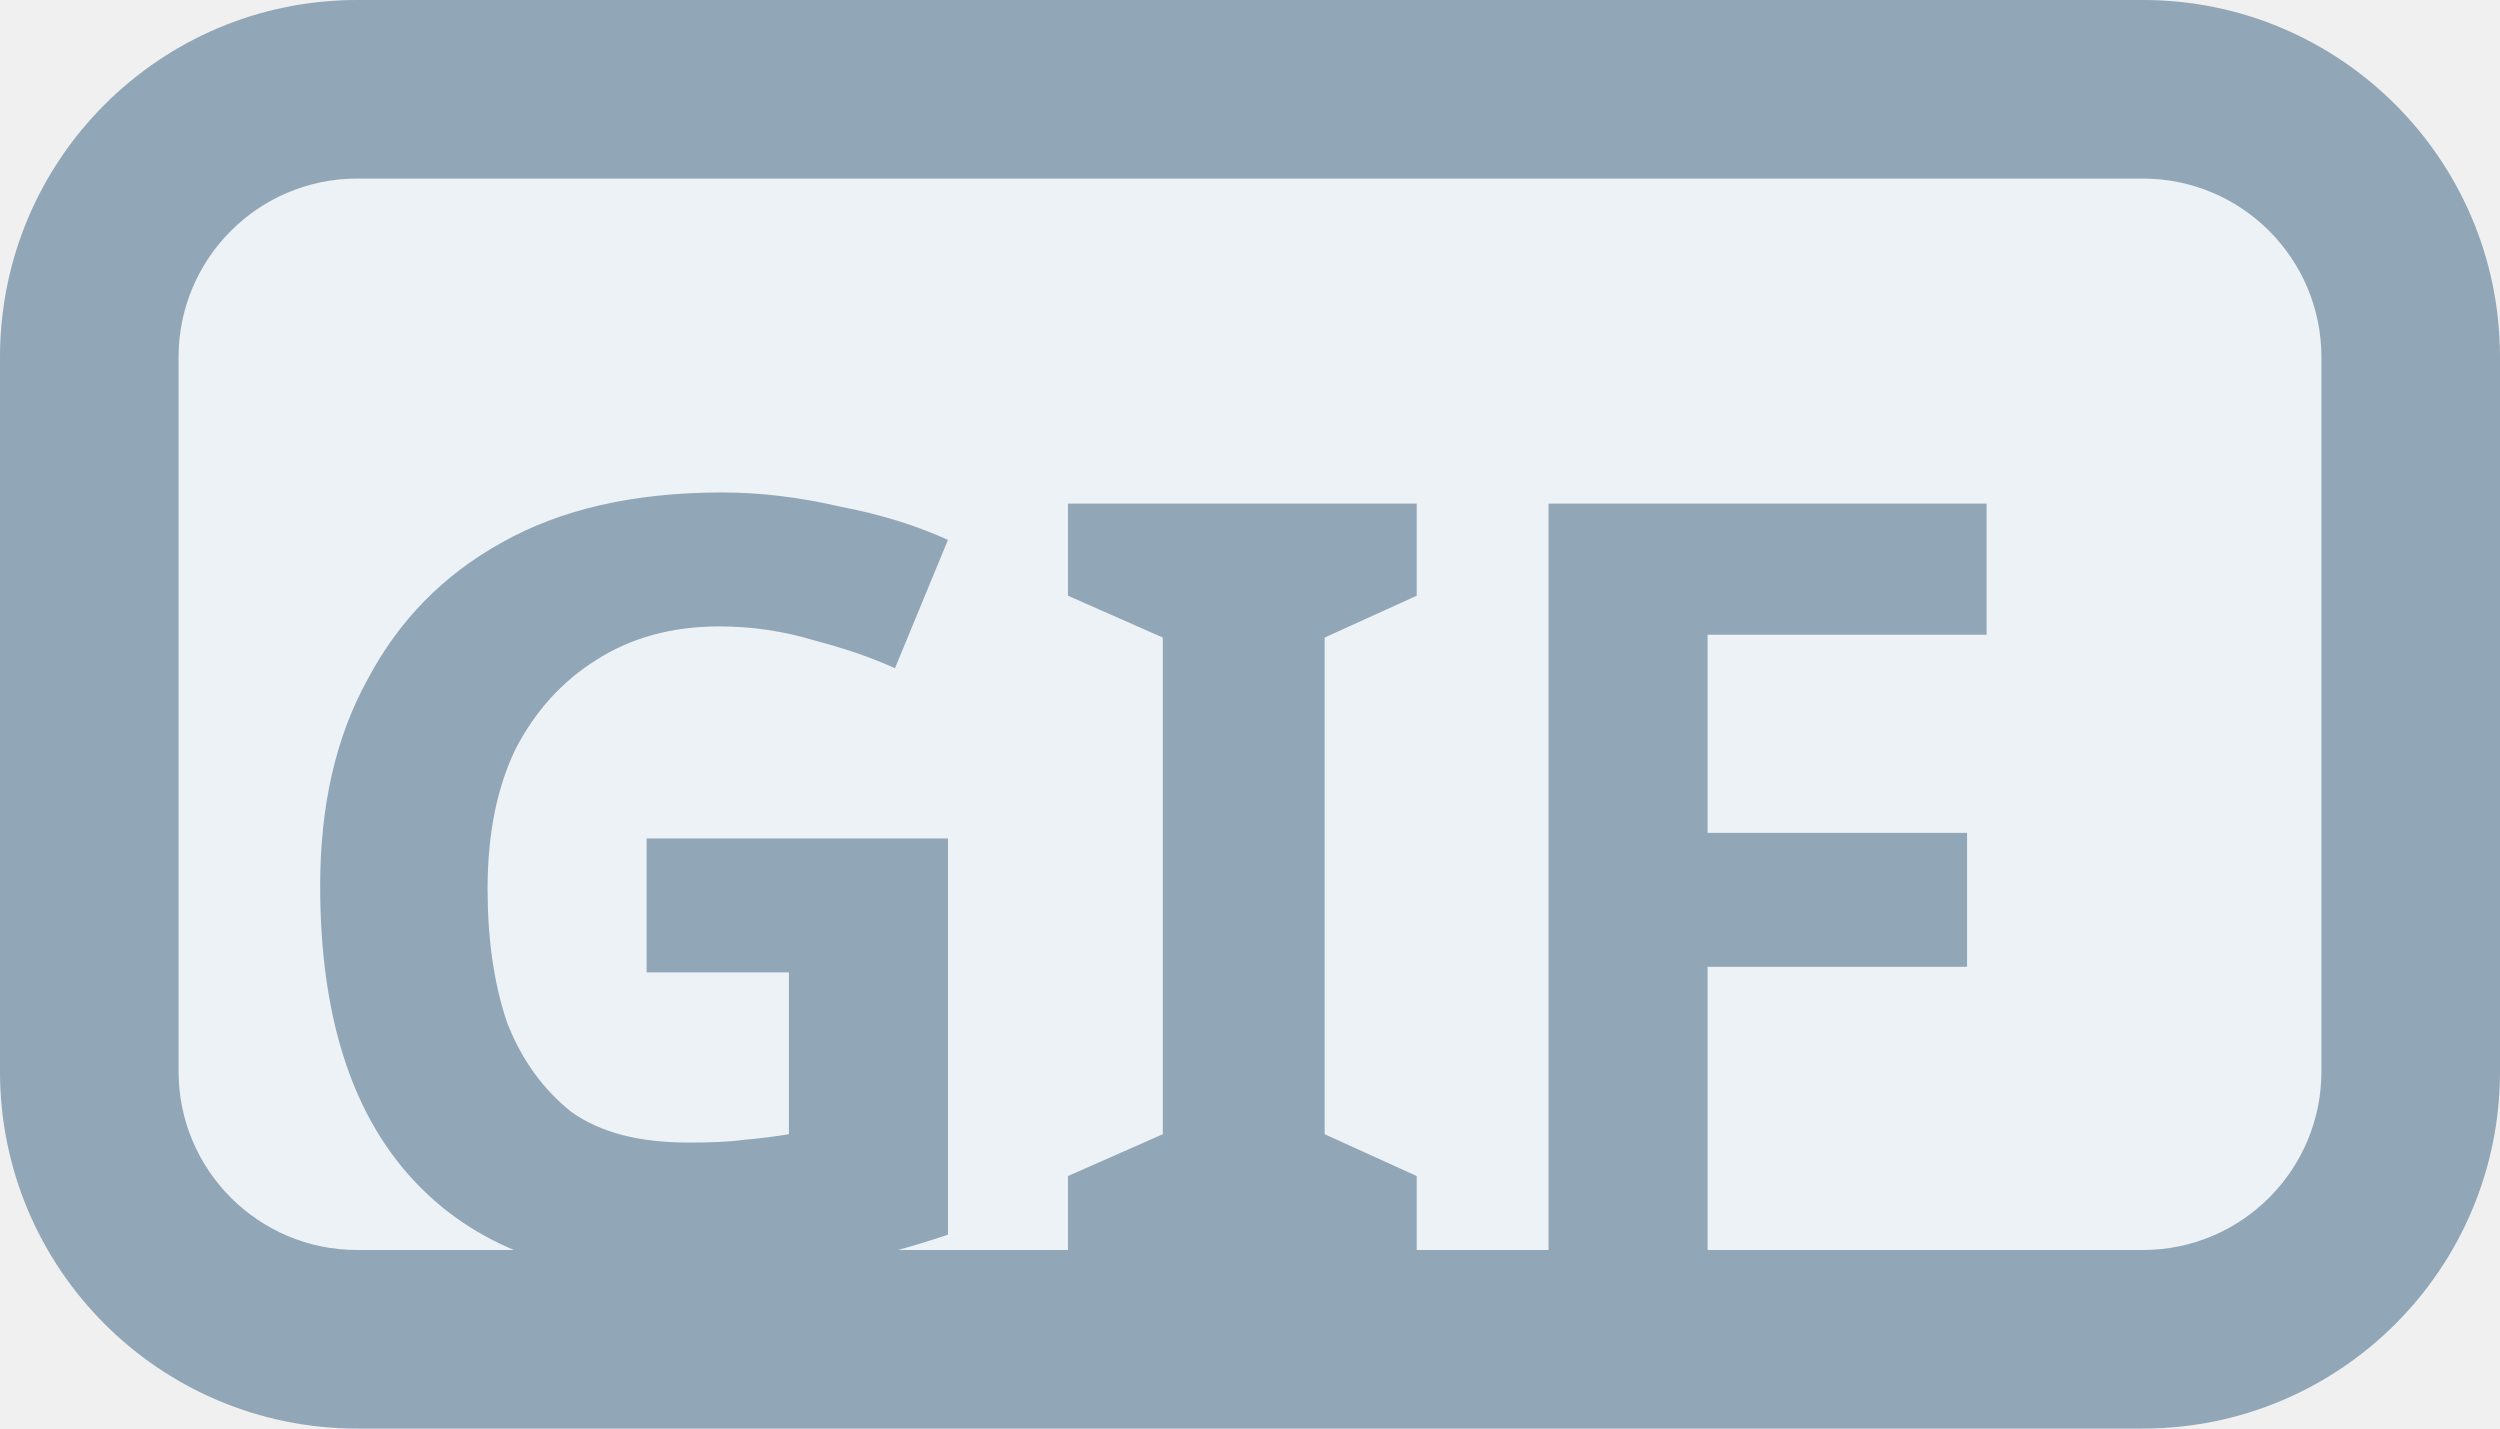
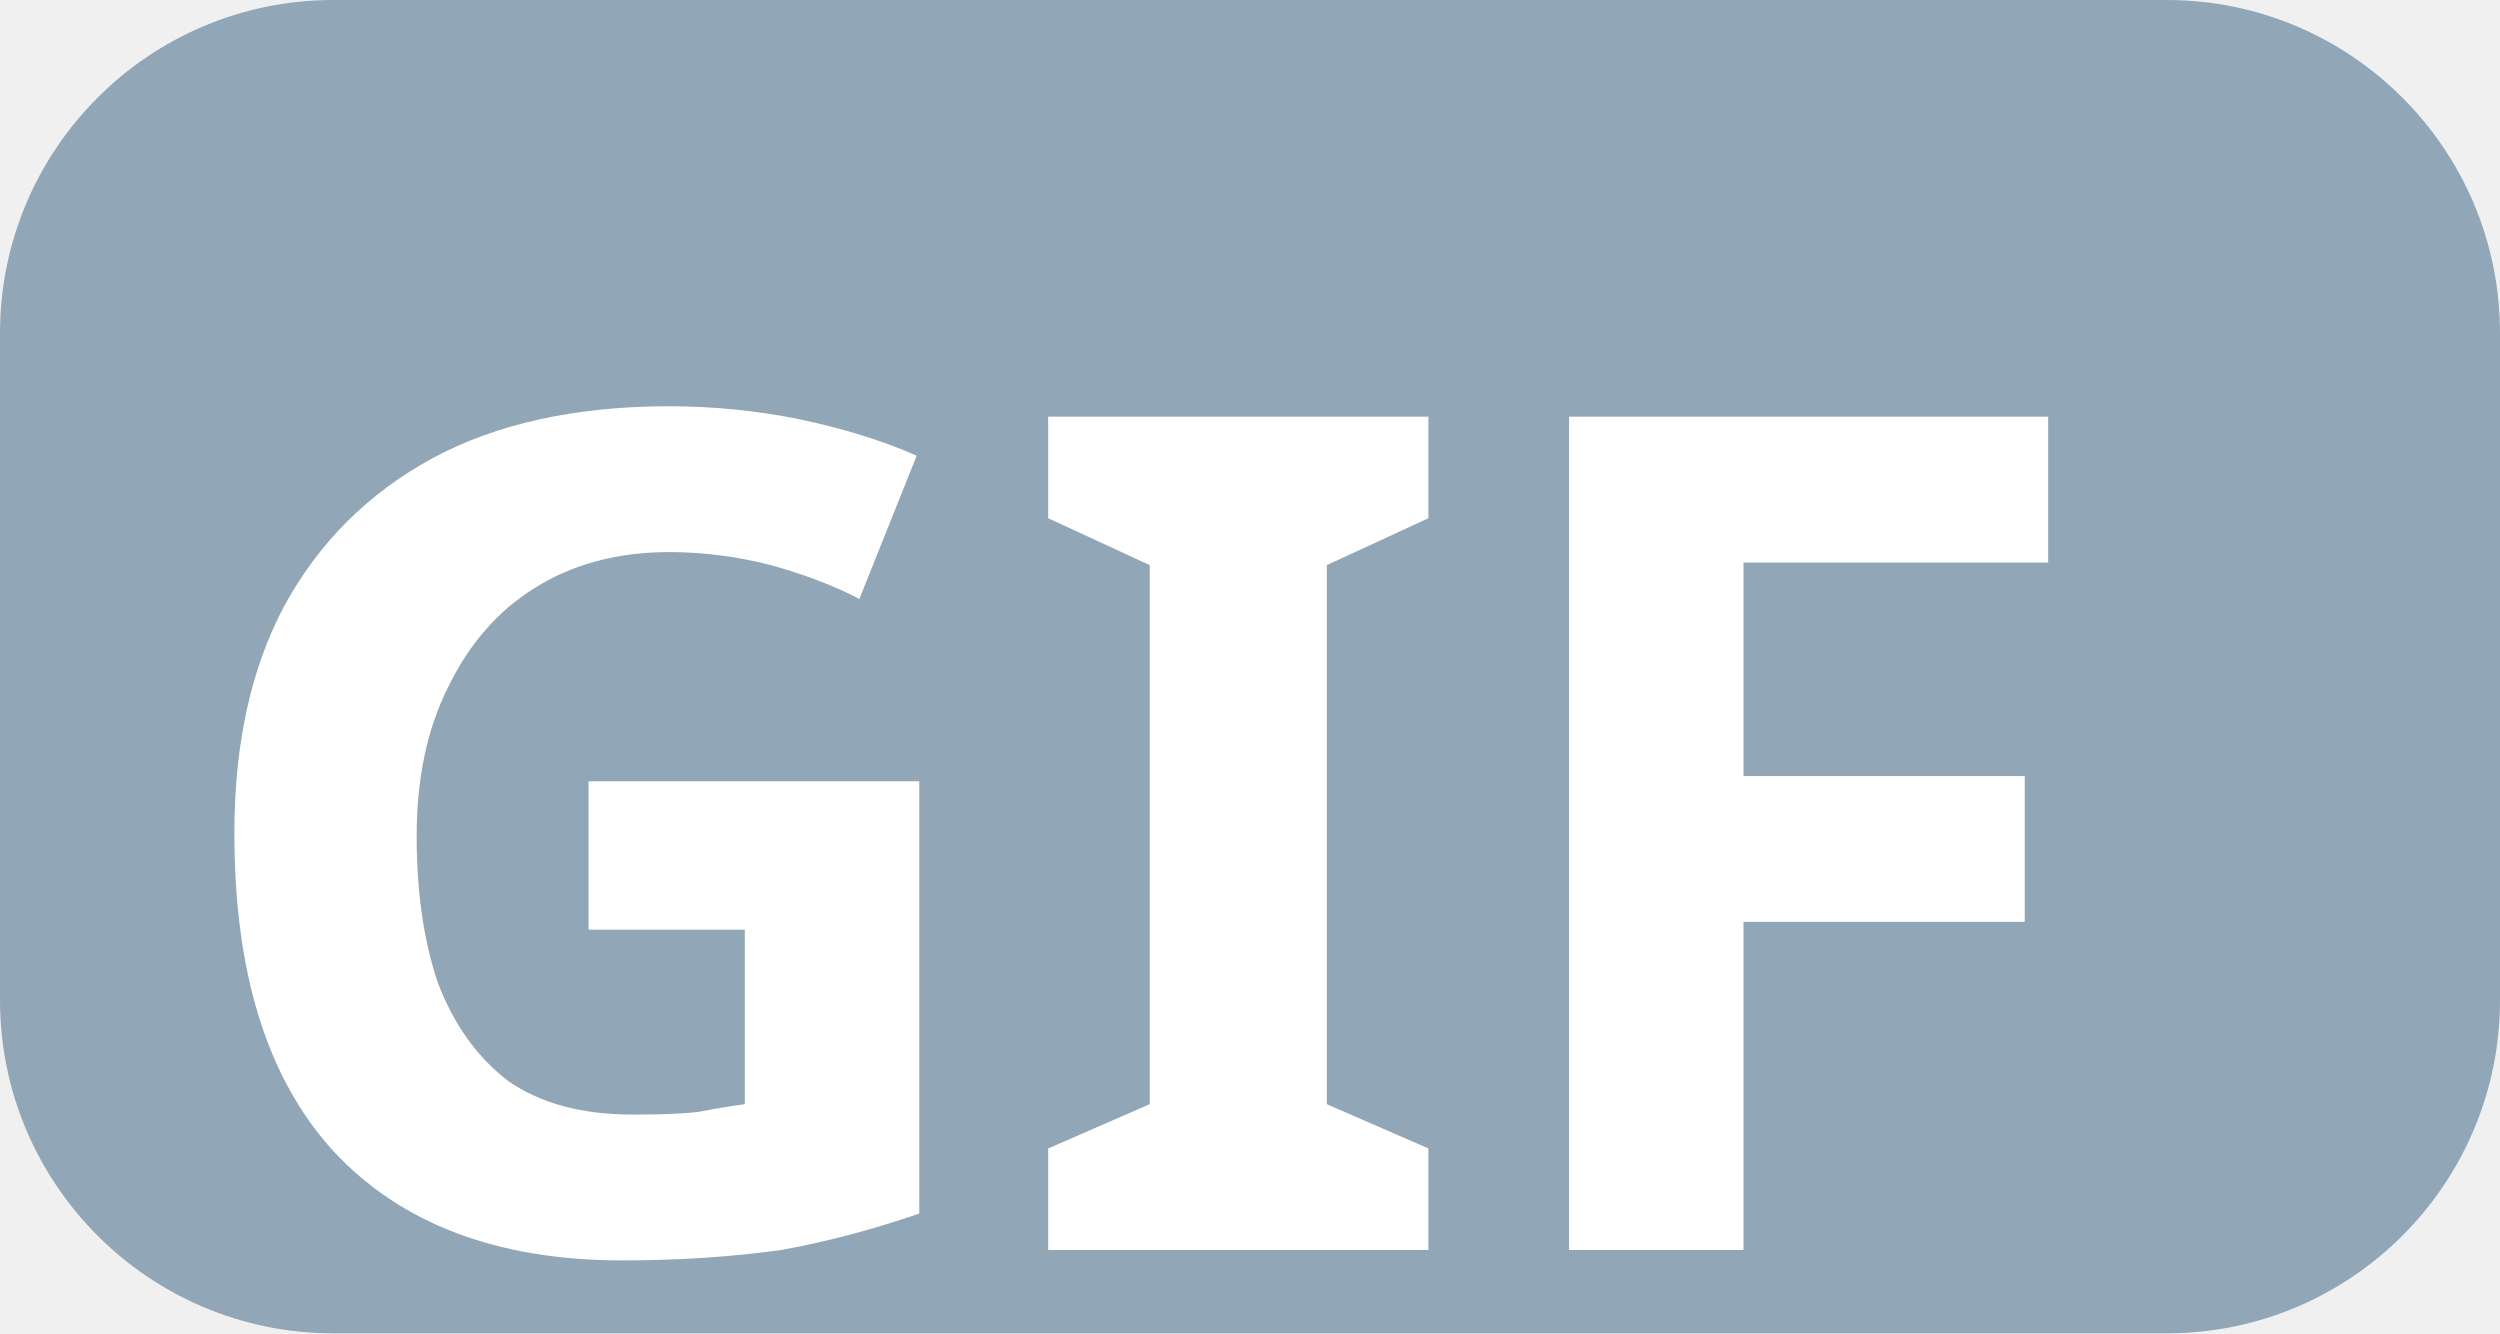
- <svg xmlns="http://www.w3.org/2000/svg" width="14px" height="8px" viewBox="0 0 14 8" version="1.1">
+ <svg xmlns="http://www.w3.org/2000/svg" width="15px" height="8px" viewBox="0 0 15 8" version="1.1">
  <g id="mime-type-gif" stroke="none" stroke-width="1" fill="none" fill-rule="evenodd">
    <g id="icon-/-mime-type">
-       <rect id="Rectangle" fill="#91A6B6" fill-rule="evenodd" x="0" y="0" width="14" height="8" rx="2" />
-       <rect id="Rectangle" fill="#EDF2F6" fill-rule="evenodd" x="1" y="1" width="12" height="6" rx="1" />
-       <text id="mime" font-family="RobotoMono-Bold, Roboto Mono" font-size="6" font-weight="bold" line-spacing="6" fill="#91A6B6">
-         <tspan x="1.45" y="7.1">GIF</tspan>
+       <rect id="Rectangle" fill="#91A6B6" fill-rule="evenodd" x="0" y="0" width="15" height="8" rx="2" />
+       <text id="mime" font-family="RobotoMono-Bold, Roboto Mono" font-size="7" font-weight="bold" line-spacing="7" fill="#FFFFFF">
+         <tspan x="1" y="7.5">GIF</tspan>
      </text>
    </g>
  </g>
</svg>
